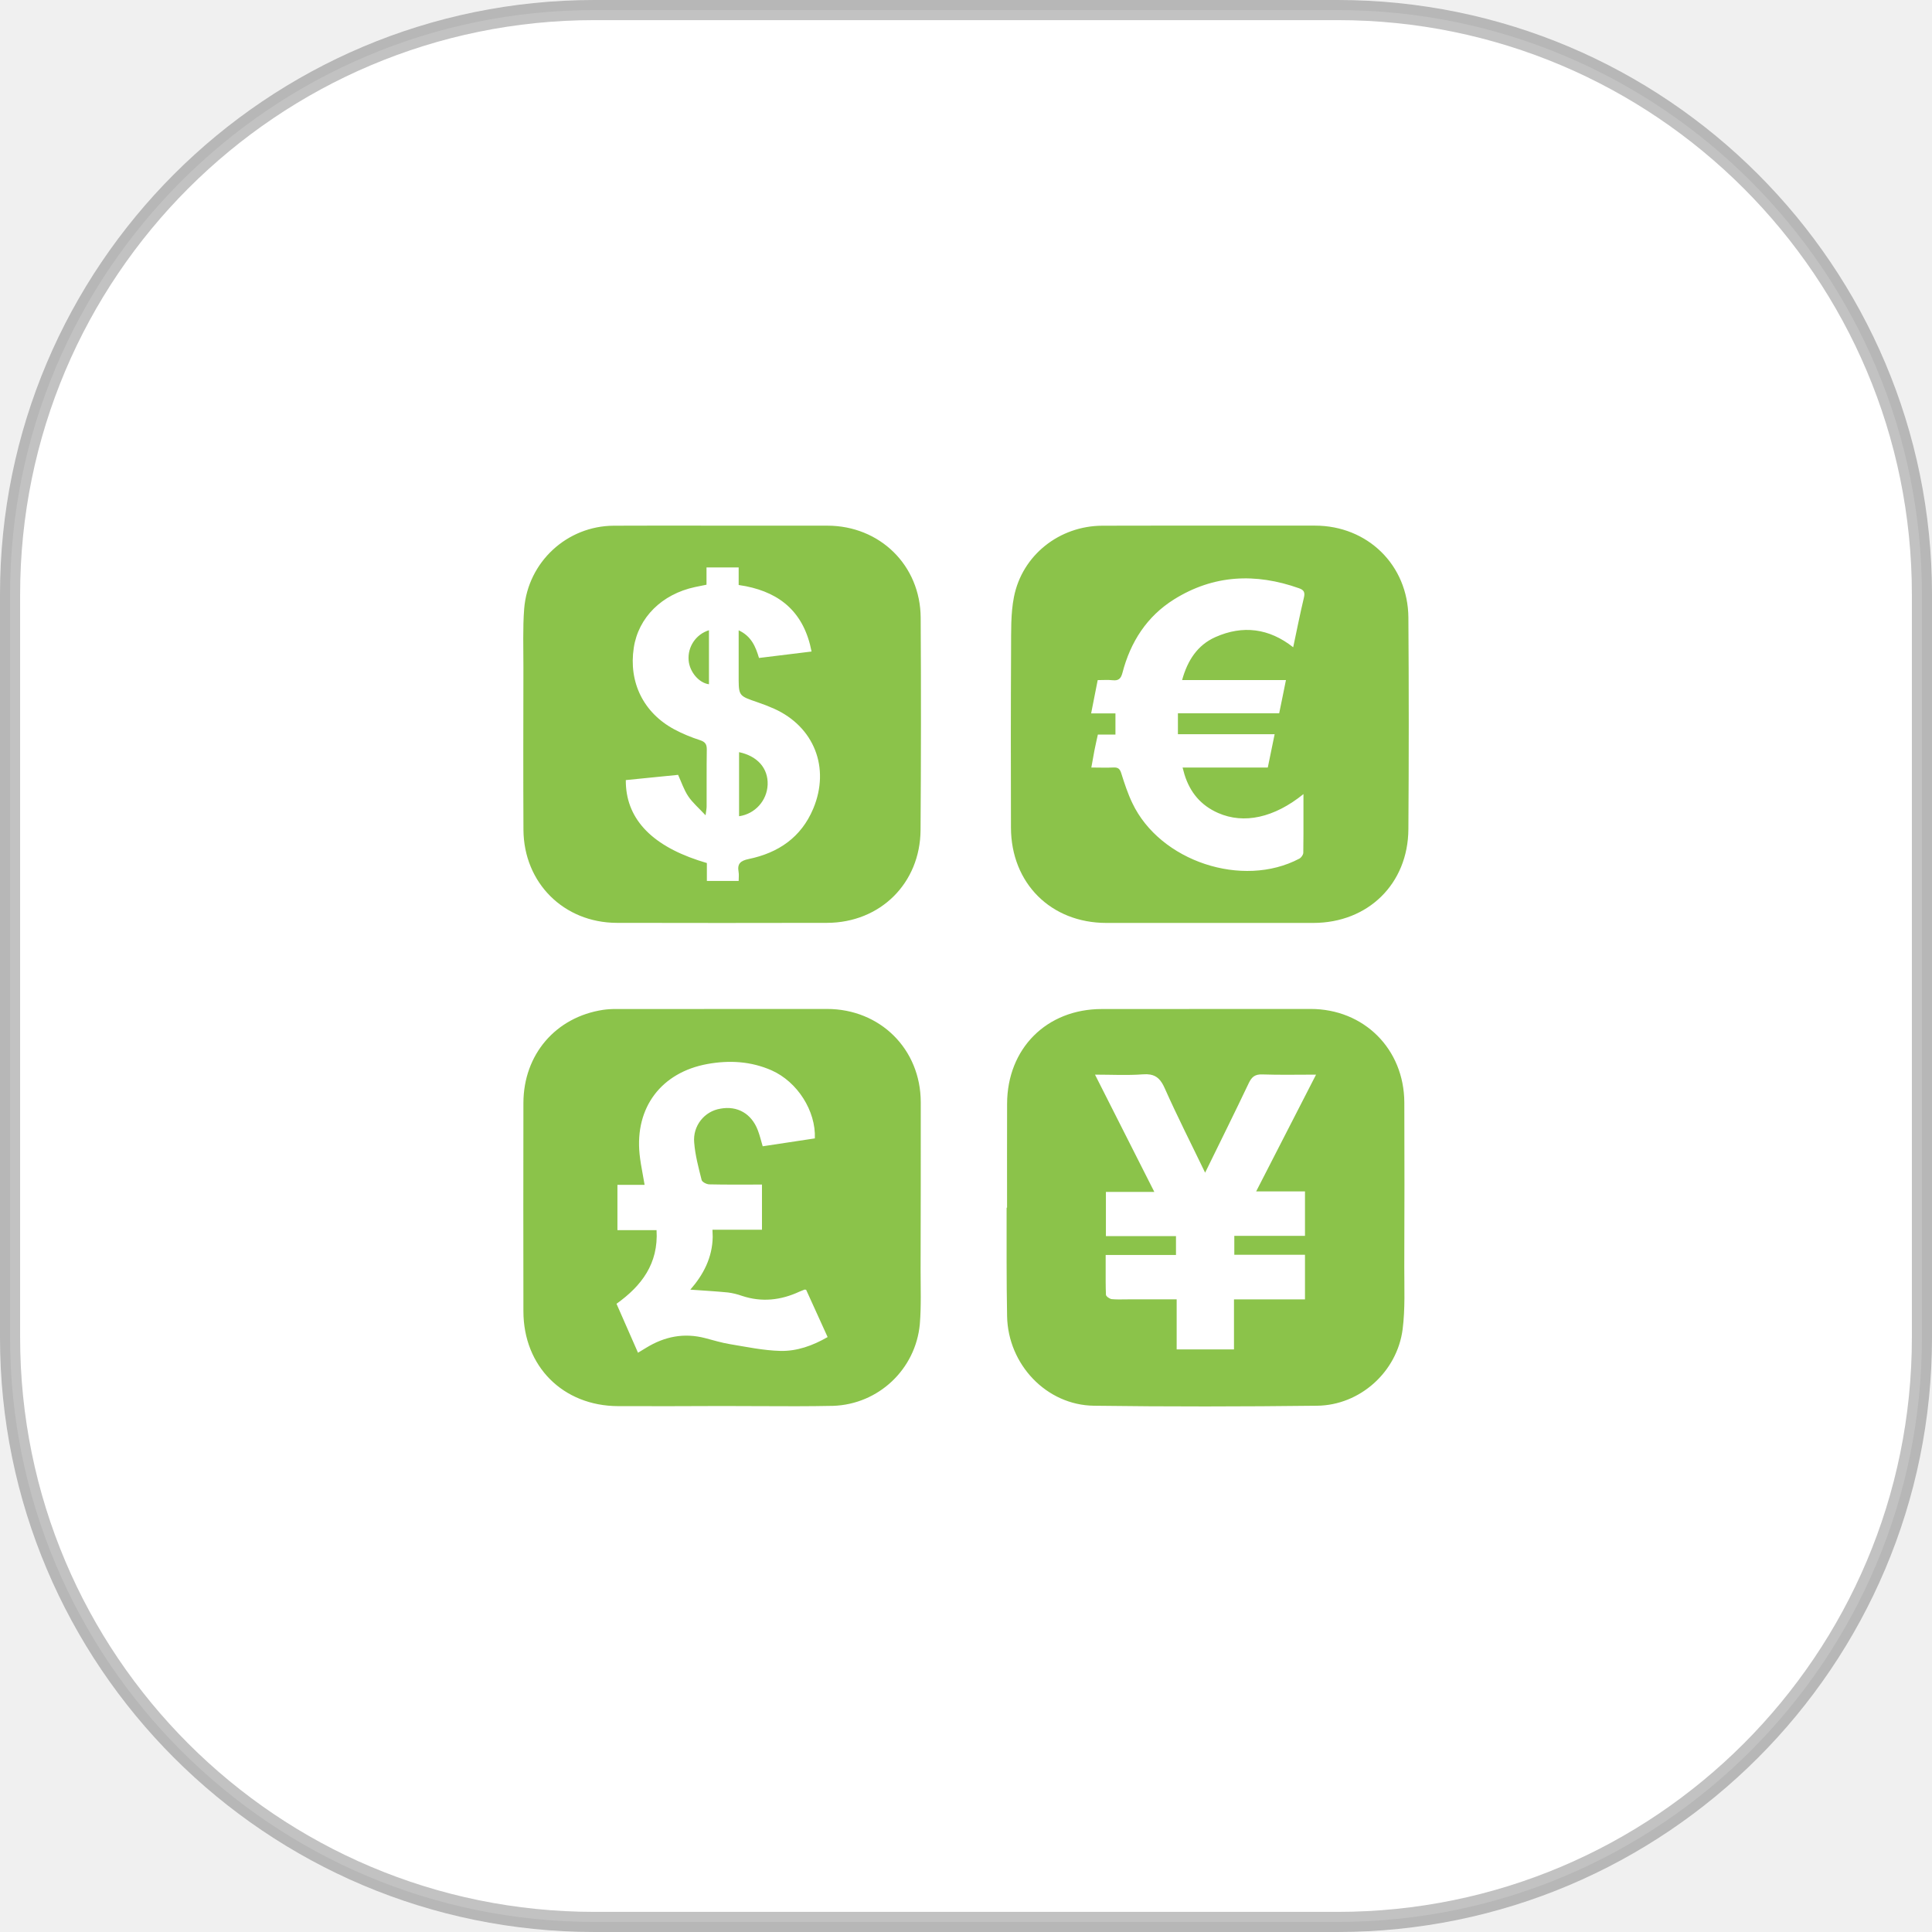
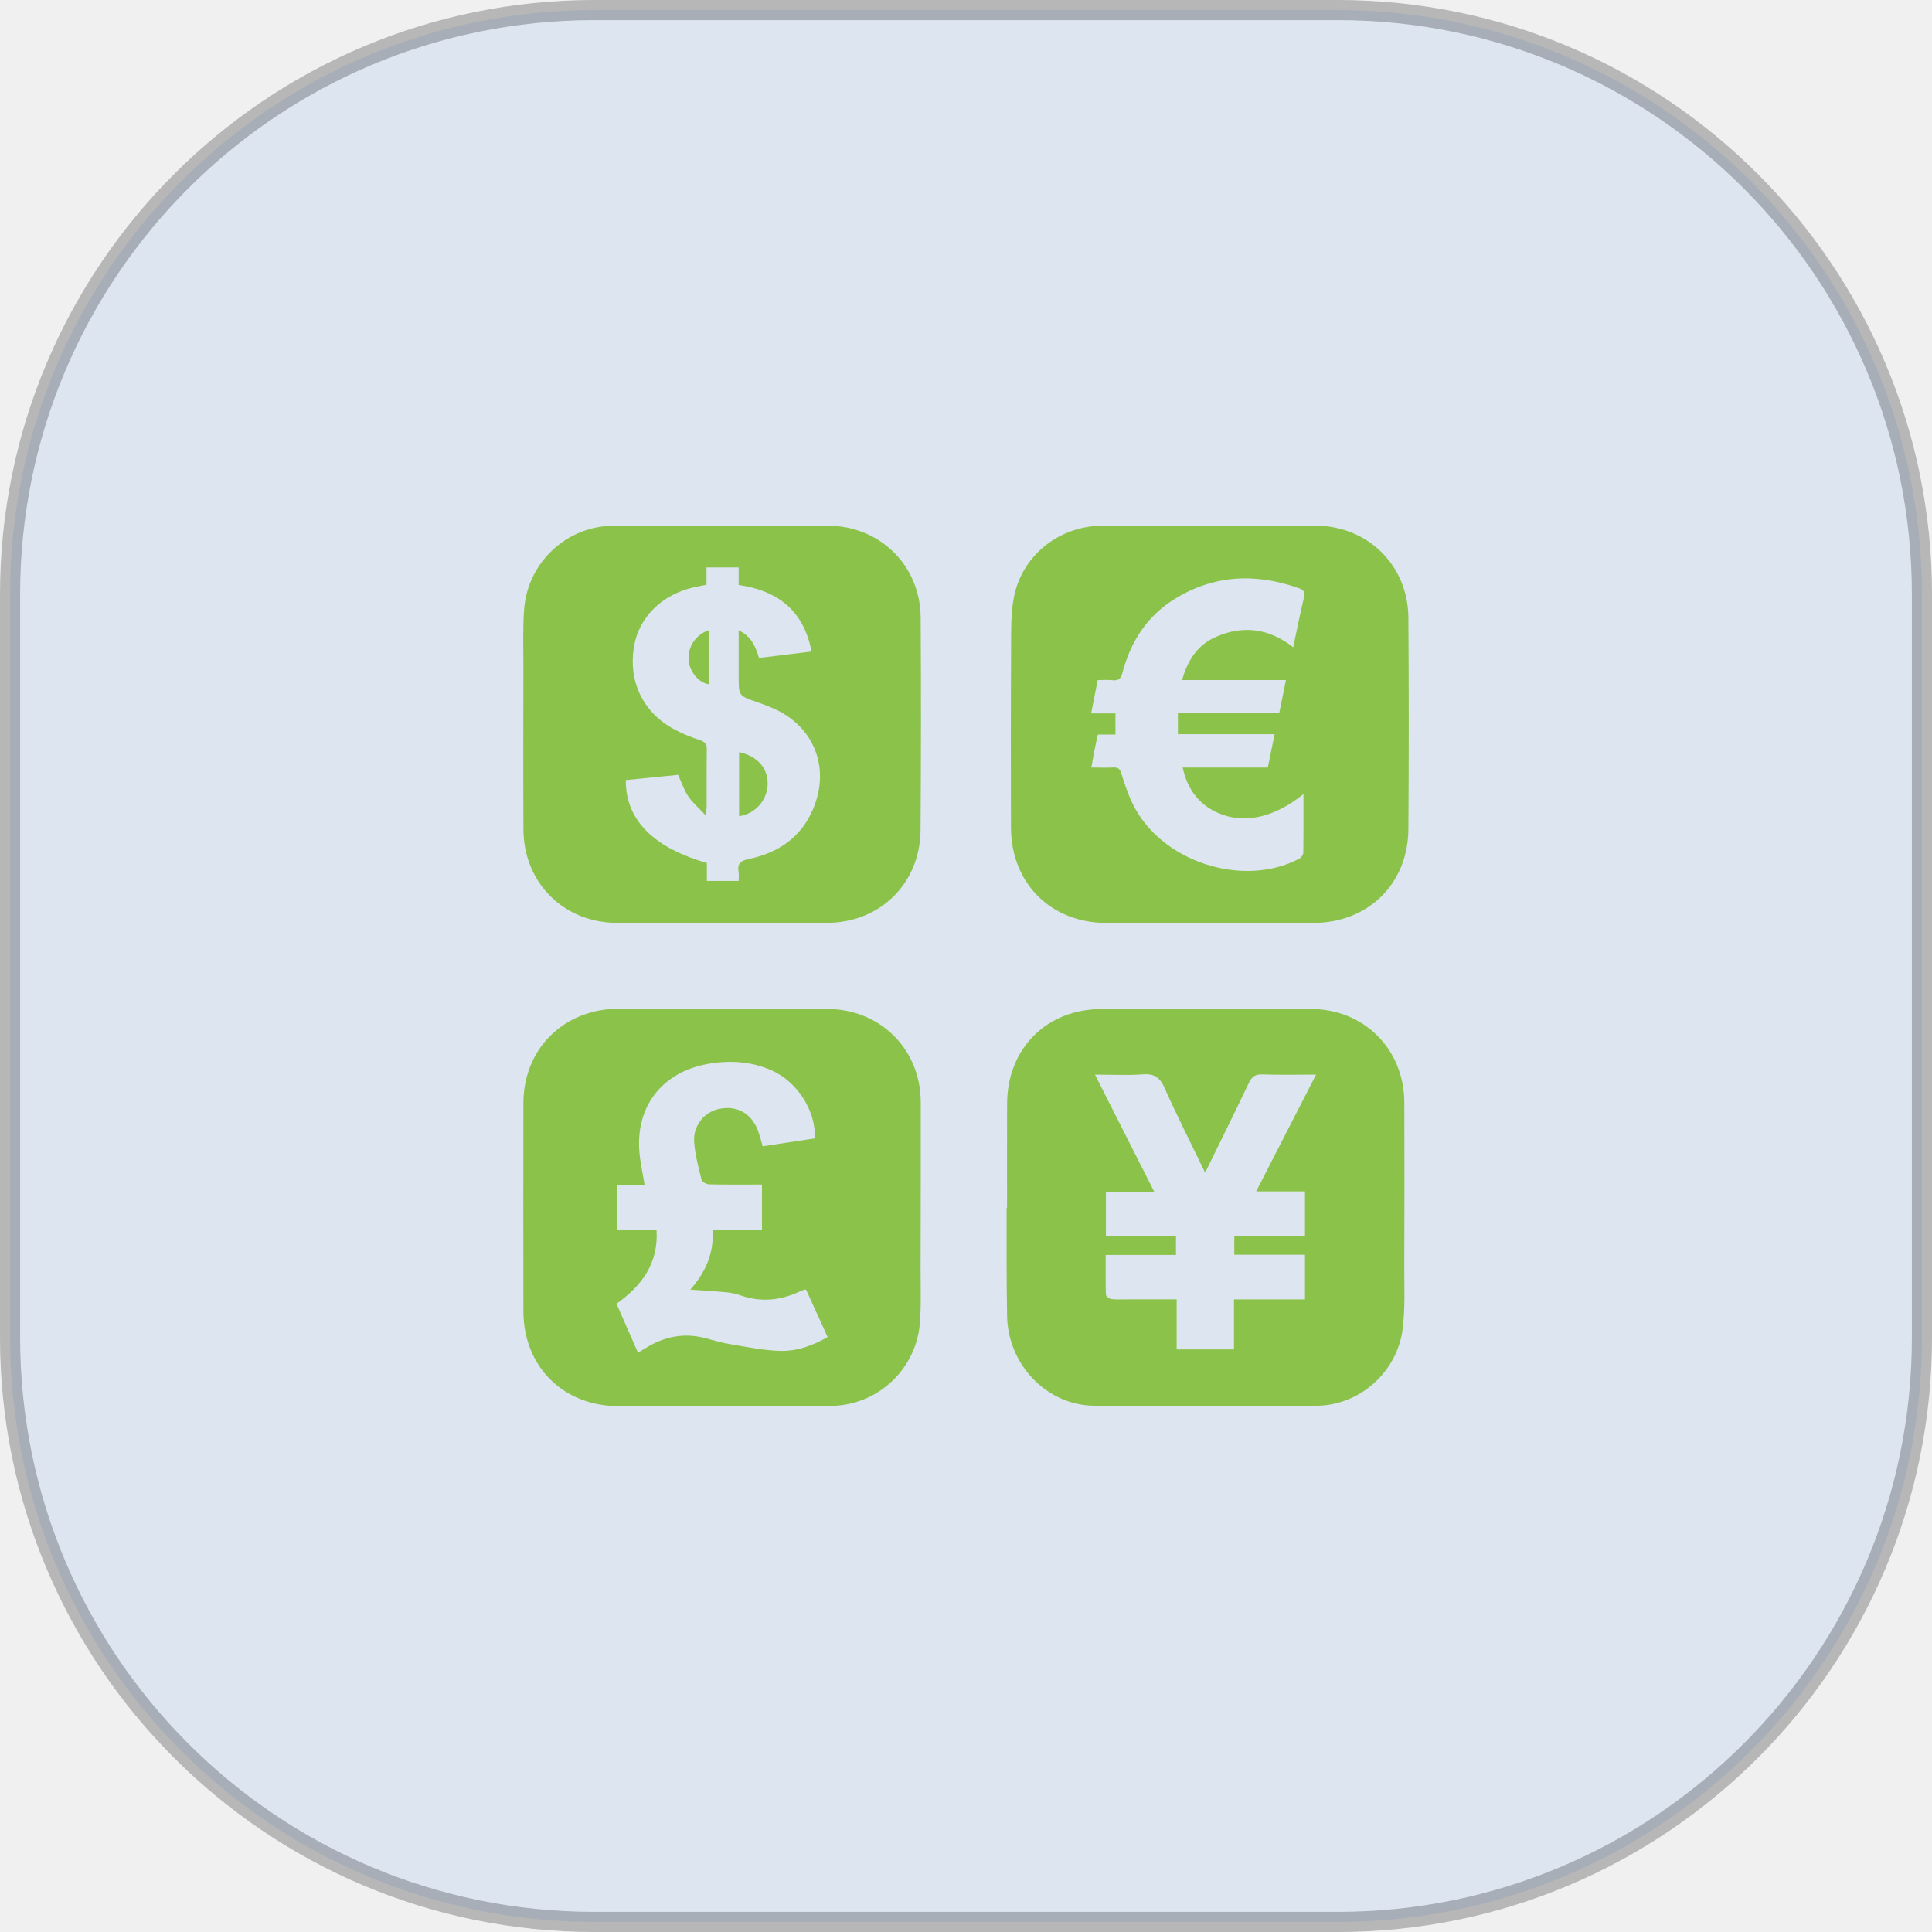
<svg xmlns="http://www.w3.org/2000/svg" width="48" height="48" version="1.1" viewBox="0 0 48 48">
  <g fill="none" fill-rule="evenodd" stroke="none" stroke-width="1">
-     <path fill="#FFF" stroke="#000" stroke-opacity=".24" stroke-width=".5" d="M14.77.25C6.75.25.25 6.75.25 14.77v18.46c0 8.02 6.5 14.52 14.52 14.52h18.46c8.02 0 14.52-6.5 14.52-14.52V14.77c0-8.02-6.5-14.52-14.52-14.52H14.77z" />
+     <path fill="#dde5f0" stroke="#000" stroke-opacity=".24" stroke-width=".5" d="M14.77.25C6.75.25.25 6.75.25 14.77v18.46c0 8.02 6.5 14.52 14.52 14.52h18.46c8.02 0 14.52-6.5 14.52-14.52V14.77c0-8.02-6.5-14.52-14.52-14.52H14.77z" />
    <path fill="#8BC34A" d="M32.56 25.067c1.326 0 2.324.993 2.33 2.323.005 1.364.004 2.728-.001 4.093-.001.514.024 1.035-.041 1.542-.137 1.059-1.06 1.889-2.126 1.9-1.847.022-3.695.025-5.542 0-1.181-.014-2.135-1.024-2.159-2.221l-.009-.675-.003-.675v-1.35h.011c0-.86-.002-1.721.001-2.582.004-1.375.984-2.353 2.354-2.353 1.729-.001 3.457-.003 5.185-.002zm-12.015 0c1.323 0 2.33.999 2.331 2.319.002 1.383-.001 2.767-.004 4.15-.001.454.018.909-.019 1.36a2.239 2.239 0 0 1-2.155 2.032c-.613.013-1.227.01-1.84.007l-.92-.003c-.86.004-1.721.006-2.581.003-1.37-.005-2.352-.988-2.353-2.357-.002-1.726-.004-3.451 0-5.177.003-1.203.803-2.133 1.982-2.312a2.1 2.1 0 0 1 .317-.02l5.242-.002zm-2.97 1.368c-1.146.209-1.802 1.08-1.685 2.238.017.164.046.328.078.499l.047.265h-.675v1.125h.972c.05.835-.375 1.387-.995 1.83l.534 1.216.203-.123c.456-.28.941-.377 1.465-.24.204.053.408.116.616.15.416.069.833.157 1.252.168.409.01.801-.128 1.175-.344l-.533-1.173c-.027-.005-.034-.01-.039-.007-.044.017-.087.033-.129.052-.463.215-.937.267-1.428.104a1.688 1.688 0 0 0-.347-.084c-.308-.03-.618-.047-.935-.07.325-.372.548-.796.556-1.313l-.006-.176h1.23V29.43c-.451 0-.881.005-1.31-.005-.066-.001-.176-.058-.189-.108-.077-.307-.161-.617-.185-.93a.78.78 0 0 1 .655-.843c.419-.076.769.124.926.537.049.127.08.26.121.398l1.296-.196c.027-.683-.433-1.405-1.074-1.69-.513-.226-1.051-.257-1.596-.158zm10.917.254l-.102.003c-.384.029-.772.007-1.185.007l.981 1.94.493.974h-1.203v1.098h1.741v.469H27.47v.665c0 .108.003.215.007.322.001.04.092.105.146.11.11.009.22.008.33.006l.166-.002h1.115v1.245h1.424v-1.243h1.764v-1.108h-1.756v-.47h1.756V29.6h-1.213l1.488-2.901c-.473 0-.903.01-1.332-.005-.182-.007-.264.057-.34.216-.354.746-.722 1.484-1.084 2.225-.337-.7-.69-1.393-1.006-2.103-.088-.198-.188-.303-.355-.334l-.088-.009zm.237-13.63h3.941c1.305 0 2.313.98 2.321 2.287a383.4 383.4 0 0 1 0 5.254c-.008 1.36-1.003 2.329-2.362 2.33h-5.143c-1.377-.001-2.365-.986-2.369-2.367-.004-1.483-.005-2.965.003-4.448.003-.428-.011-.866.071-1.282.206-1.044 1.132-1.768 2.197-1.772l1.34-.002zm-12.127-.001l1.35.002h2.601c1.304 0 2.314.983 2.321 2.288.011 1.758.009 3.516-.003 5.274-.009 1.324-1.003 2.303-2.324 2.306-1.741.004-3.481.004-5.222 0-1.317-.003-2.312-.993-2.32-2.312-.007-1.344-.003-2.687-.001-4.031.001-.487-.018-.977.019-1.462a2.245 2.245 0 0 1 2.229-2.062l1.35-.003zm1.75 1.04h-.799v.429c-.106.02-.196.039-.285.058-.823.176-1.407.755-1.522 1.508-.131.858.24 1.616 1.007 2.028.203.109.42.197.638.268.133.043.171.105.169.239-.007.47-.002.94-.004 1.41 0 .049-.011.098-.026.218-.172-.185-.324-.313-.431-.473-.107-.16-.169-.351-.252-.532-.436.044-.869.088-1.299.13-.007.925.6 1.596 1.797 1.993l.217.068v.445h.79c0-.082.01-.155-.002-.224-.037-.206.048-.278.251-.321.735-.152 1.304-.536 1.604-1.252.424-1.012.024-2.033-.972-2.482a4.851 4.851 0 0 0-.425-.165c-.42-.144-.453-.154-.456-.532V15.66c.316.146.421.406.505.687l1.306-.16c-.184-.958-.761-1.449-1.633-1.623l-.178-.03v-.436zm10.816.794c-.676.423-1.082 1.058-1.281 1.824-.037.14-.093.2-.241.184-.122-.013-.247-.003-.374-.003l-.108.547-.055.28h.604v.526h-.437c-.031.142-.061.27-.086.399-.026.134-.049.268-.076.42.197 0 .376.008.553-.001.113-.005.157.036.191.145.078.25.162.504.275.74.687 1.447 2.738 2.126 4.15 1.379.046-.025.096-.095.097-.145.002-.159.004-.317.004-.477v-.981c-.727.588-1.478.752-2.121.469-.428-.189-.696-.509-.835-.956l-.047-.173h2.117l.17-.828h-2.403v-.52h2.516l.084-.41.084-.415h-2.58c.135-.491.384-.87.826-1.067.683-.304 1.336-.22 1.934.252.089-.417.169-.826.266-1.231.031-.131.004-.192-.121-.235-1.079-.383-2.124-.337-3.106.277zm-10.806 3.795c.461.099.724.403.71.807a.826.826 0 0 1-.71.785zm-.748-3.028V17c-.248-.032-.48-.304-.505-.592a.72.72 0 0 1 .505-.75z" />
  </g>
</svg>
